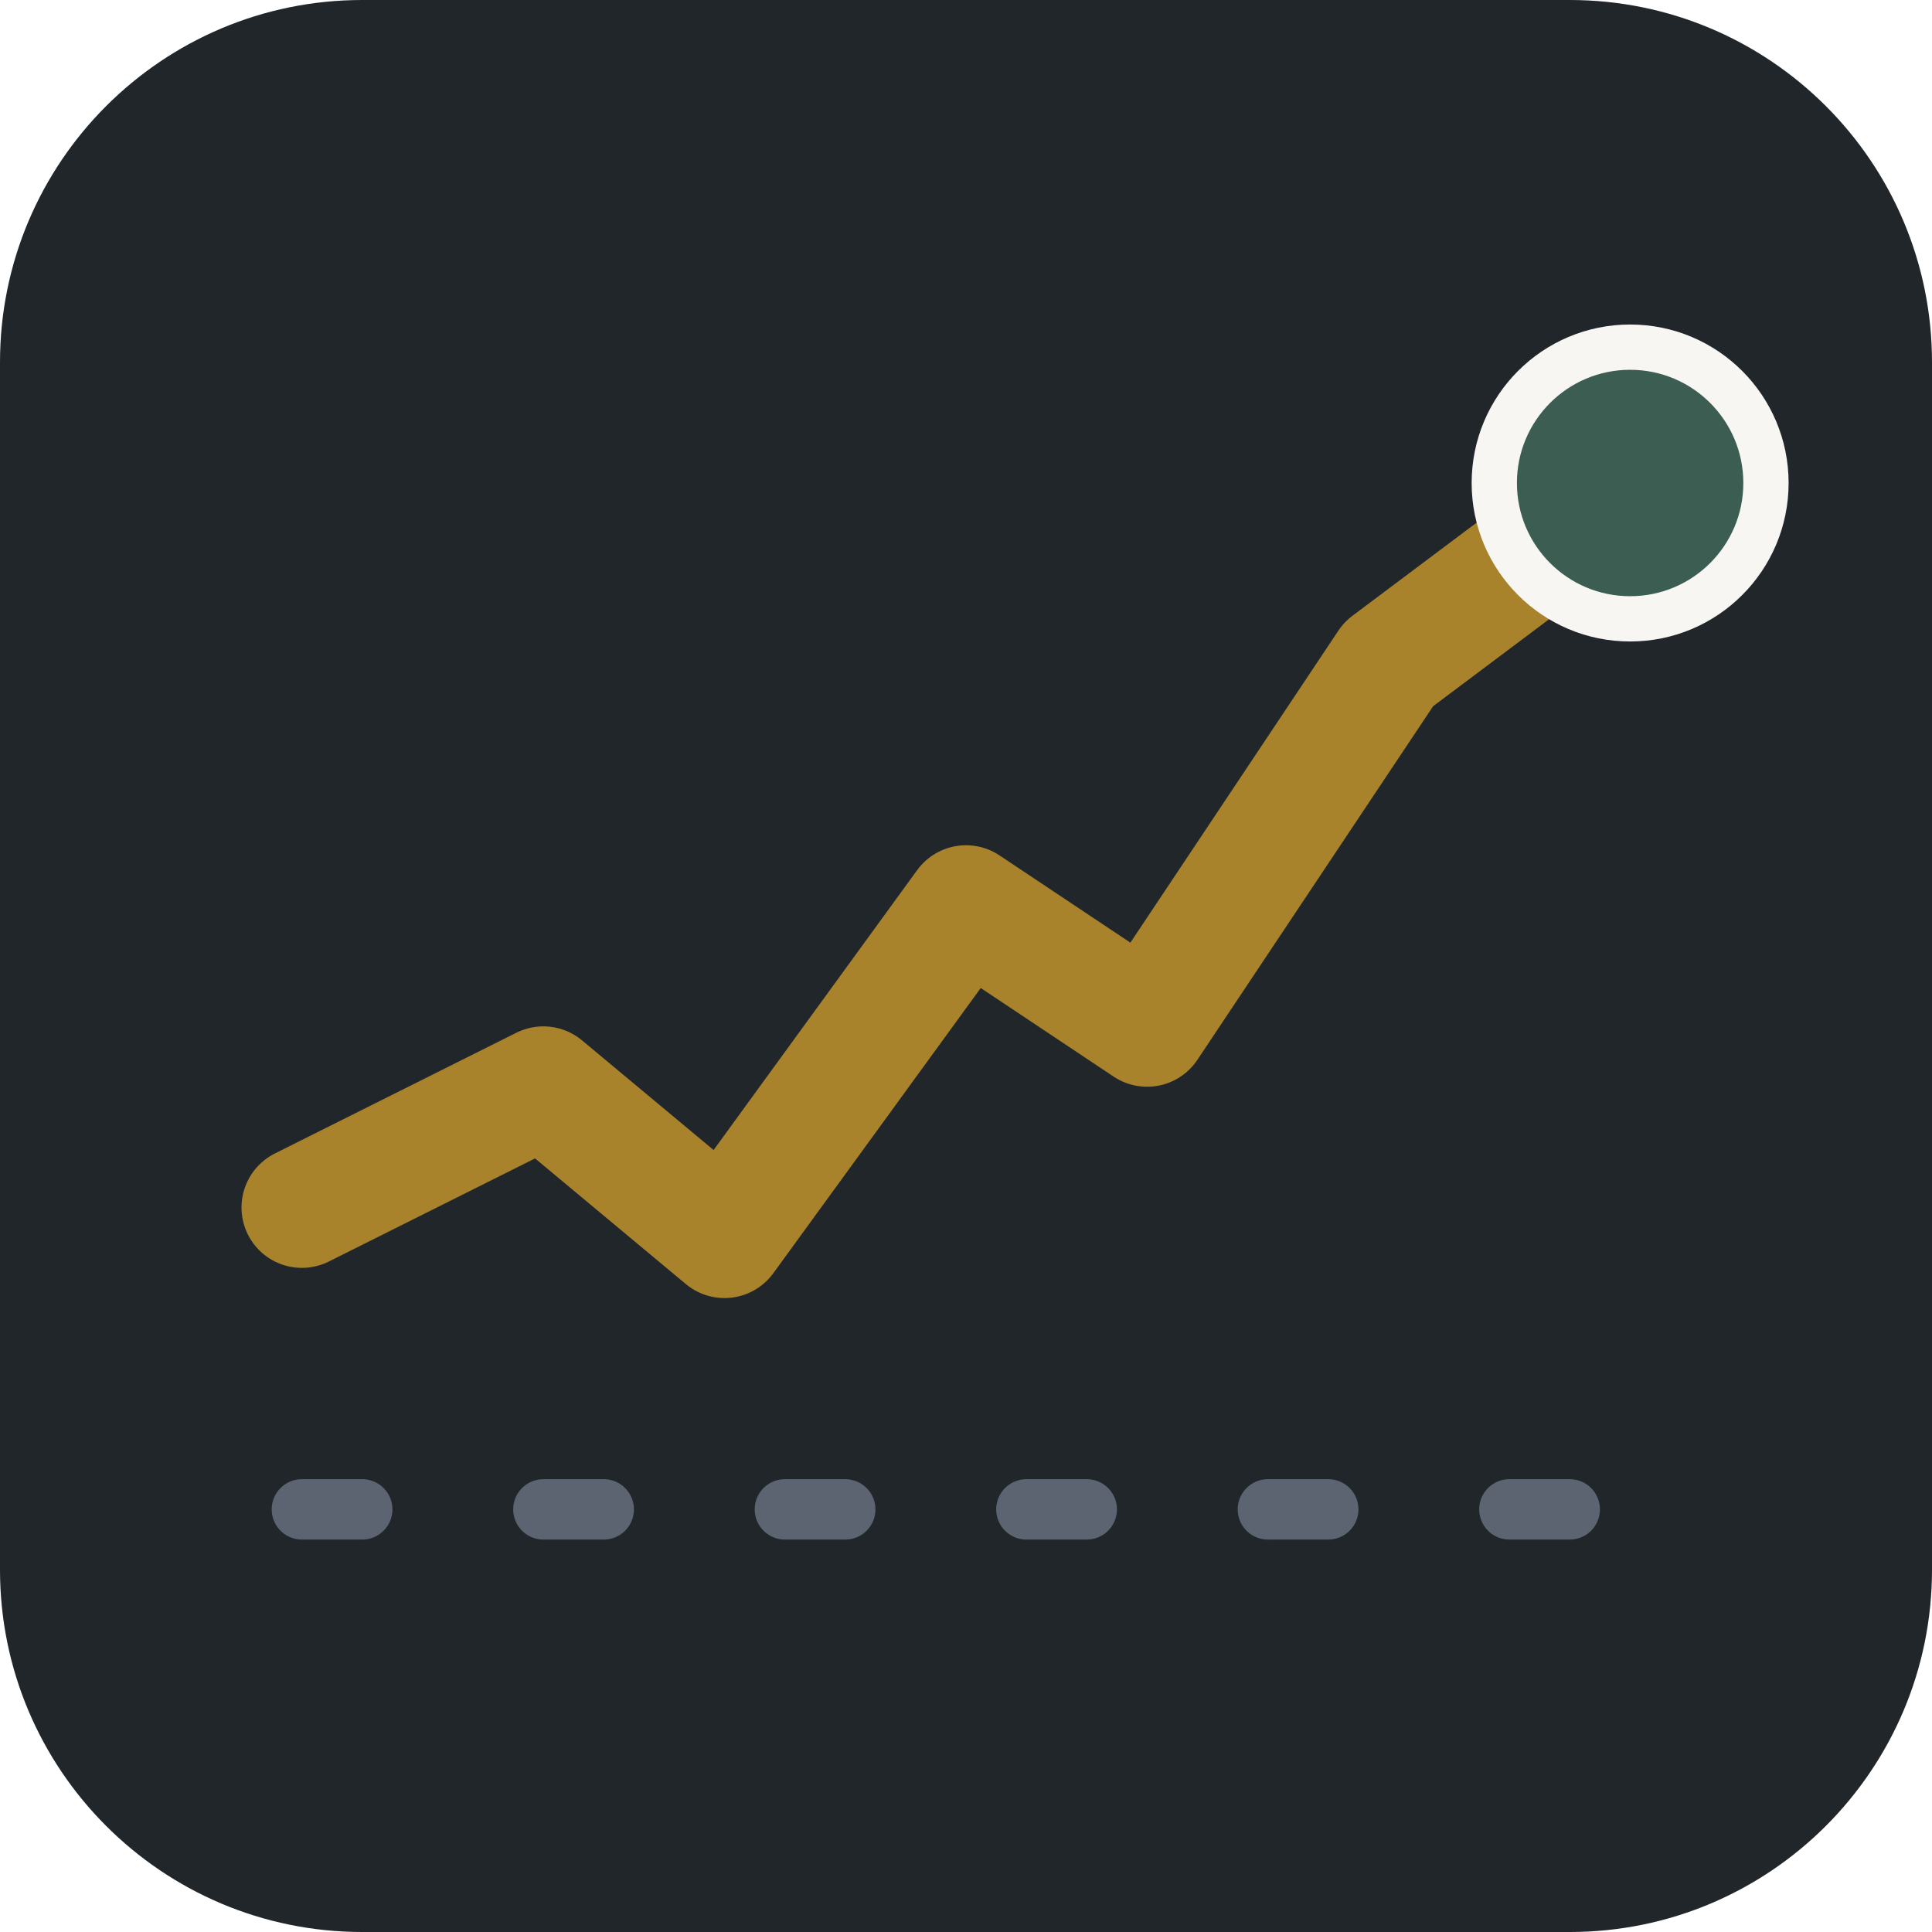
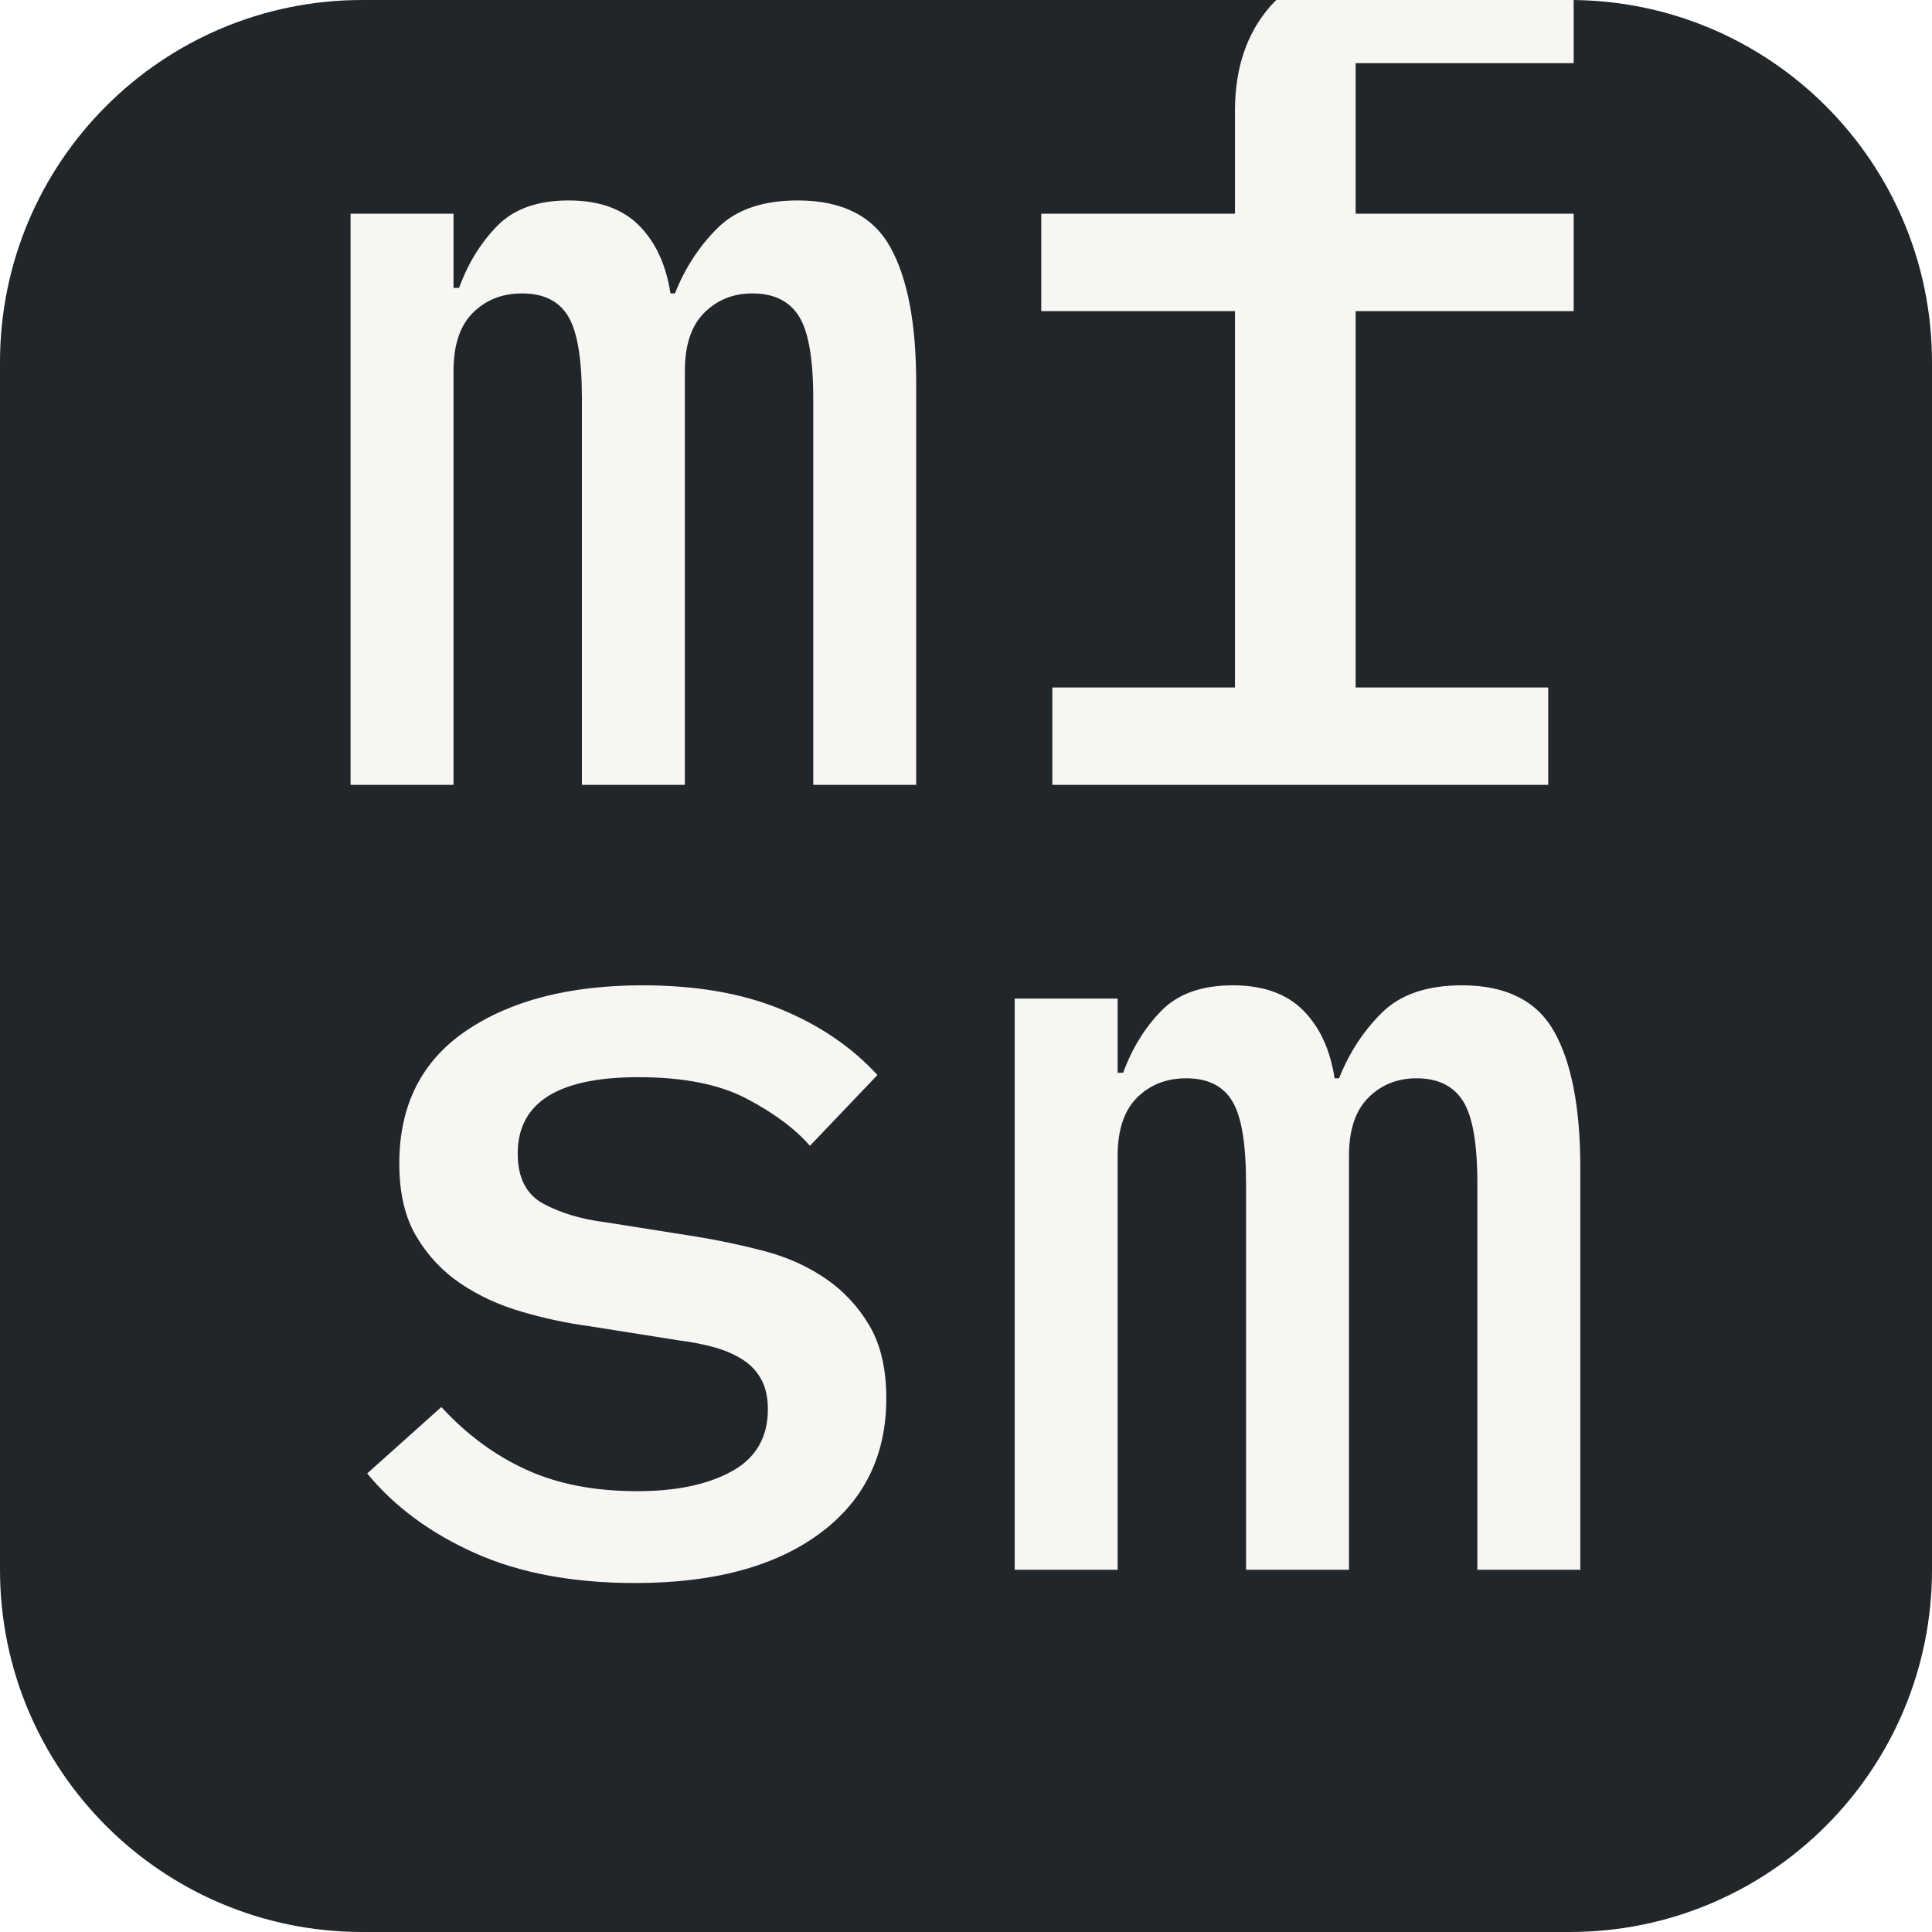
<svg xmlns="http://www.w3.org/2000/svg" viewBox="0 0 64 64">
  <rect width="64" height="64" rx="12" fill="#21262B" />
-   <line x1="10" y1="50" x2="54" y2="50" stroke="#5B6470" stroke-width="2" stroke-dasharray="2 6" stroke-linecap="round" />
-   <polyline points="10,40 18,36 24,41 32,30 38,34 46,22 54,16" fill="none" stroke="#A9832B" stroke-width="4" stroke-linejoin="round" stroke-linecap="round" />
-   <circle cx="54" cy="16" r="4.5" fill="#3B5D52" stroke="#F7F6F2" stroke-width="1.5" />
+   <path fill="#F7F6F2" d="M11.613 26.0V7.08H15.023V9.537H15.207Q15.647 8.327 16.472 7.483Q17.297 6.64 18.837 6.64Q20.34 6.64 21.165 7.465Q21.99 8.29 22.21 9.72H22.357Q22.87 8.437 23.787 7.538Q24.703 6.64 26.427 6.64Q28.627 6.64 29.488 8.18Q30.35 9.72 30.35 12.69V26.0H26.94V13.203Q26.94 11.223 26.463 10.472Q25.987 9.72 24.923 9.72Q23.97 9.72 23.328 10.362Q22.687 11.003 22.687 12.287V26.0H19.277V13.203Q19.277 11.223 18.818 10.472Q18.36 9.72 17.297 9.72Q16.307 9.72 15.665 10.362Q15.023 11.003 15.023 12.287V26.0Z M34.86 22.773H40.91V10.307H34.493V7.08H40.91V3.67Q40.91 1.543 42.083 0.205Q43.257 -1.133 45.75 -1.133H52.13V2.093H44.907V7.08H52.13V10.307H44.907V22.773H51.287V26.0H34.86Z" />
+   <path fill="#F7F6F2" d="M21.037 52.44Q17.957 52.44 15.738 51.45Q13.52 50.46 12.163 48.81L14.62 46.61Q15.867 47.967 17.425 48.682Q18.983 49.397 21.11 49.397Q23.053 49.397 24.245 48.737Q25.437 48.077 25.437 46.683Q25.437 46.097 25.217 45.693Q24.997 45.29 24.593 45.033Q24.19 44.777 23.658 44.63Q23.127 44.483 22.54 44.41L19.533 43.933Q18.433 43.787 17.297 43.457Q16.16 43.127 15.262 42.522Q14.363 41.917 13.795 40.963Q13.227 40.01 13.227 38.543Q13.227 35.647 15.445 34.143Q17.663 32.64 21.293 32.64Q23.933 32.64 25.858 33.428Q27.783 34.217 29.067 35.61L26.83 37.957Q26.097 37.113 24.74 36.398Q23.383 35.683 21.147 35.683Q17.15 35.683 17.15 38.213Q17.15 39.423 18.012 39.882Q18.873 40.34 20.047 40.487L23.053 40.963Q24.19 41.147 25.308 41.44Q26.427 41.733 27.325 42.338Q28.223 42.943 28.792 43.897Q29.36 44.85 29.36 46.317Q29.36 49.177 27.142 50.808Q24.923 52.44 21.037 52.44Z M33.613 52.0V33.08H37.023V35.537H37.207Q37.647 34.327 38.472 33.483Q39.297 32.64 40.837 32.64Q42.34 32.64 43.165 33.465Q43.99 34.29 44.21 35.72H44.357Q44.87 34.437 45.787 33.538Q46.703 32.64 48.427 32.64Q50.627 32.64 51.488 34.18Q52.35 35.72 52.35 38.69V52.0H48.94V39.203Q48.94 37.223 48.463 36.472Q47.987 35.72 46.923 35.72Q45.97 35.72 45.328 36.362Q44.687 37.003 44.687 38.287V52.0H41.277V39.203Q41.277 37.223 40.818 36.472Q40.36 35.72 39.297 35.72Q38.307 35.72 37.665 36.362Q37.023 37.003 37.023 38.287V52.0Z" />
</svg>
